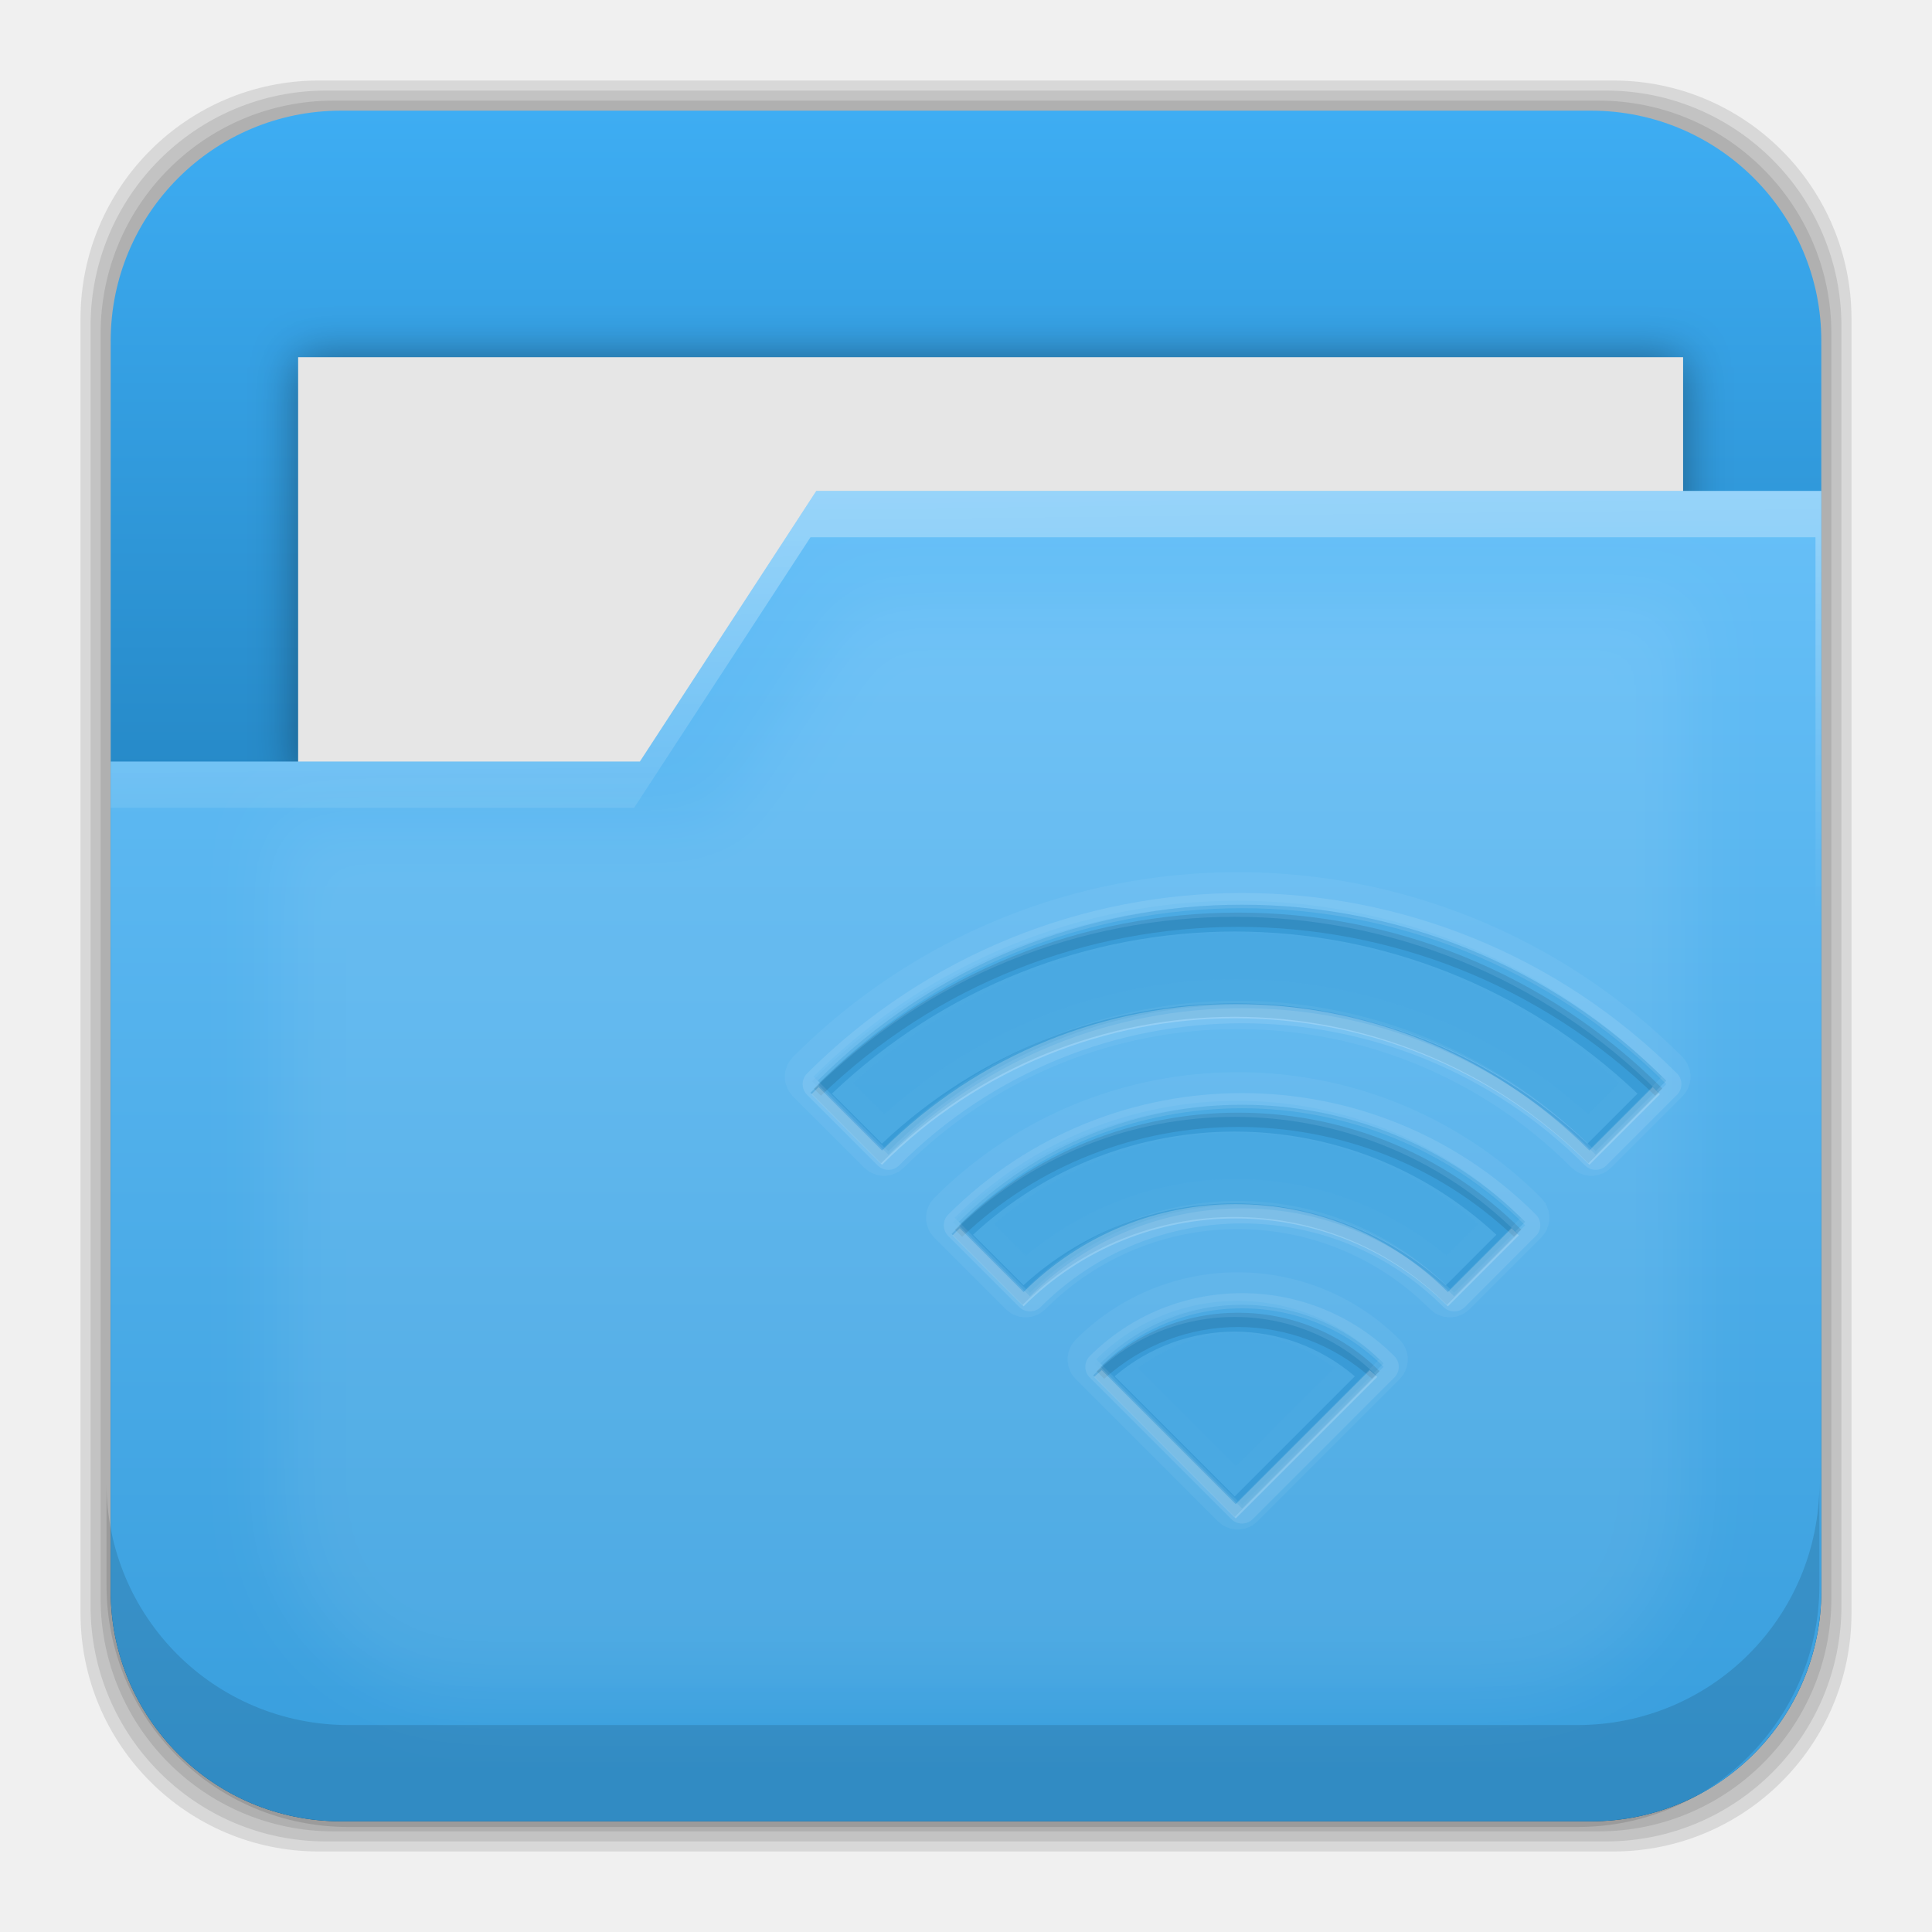
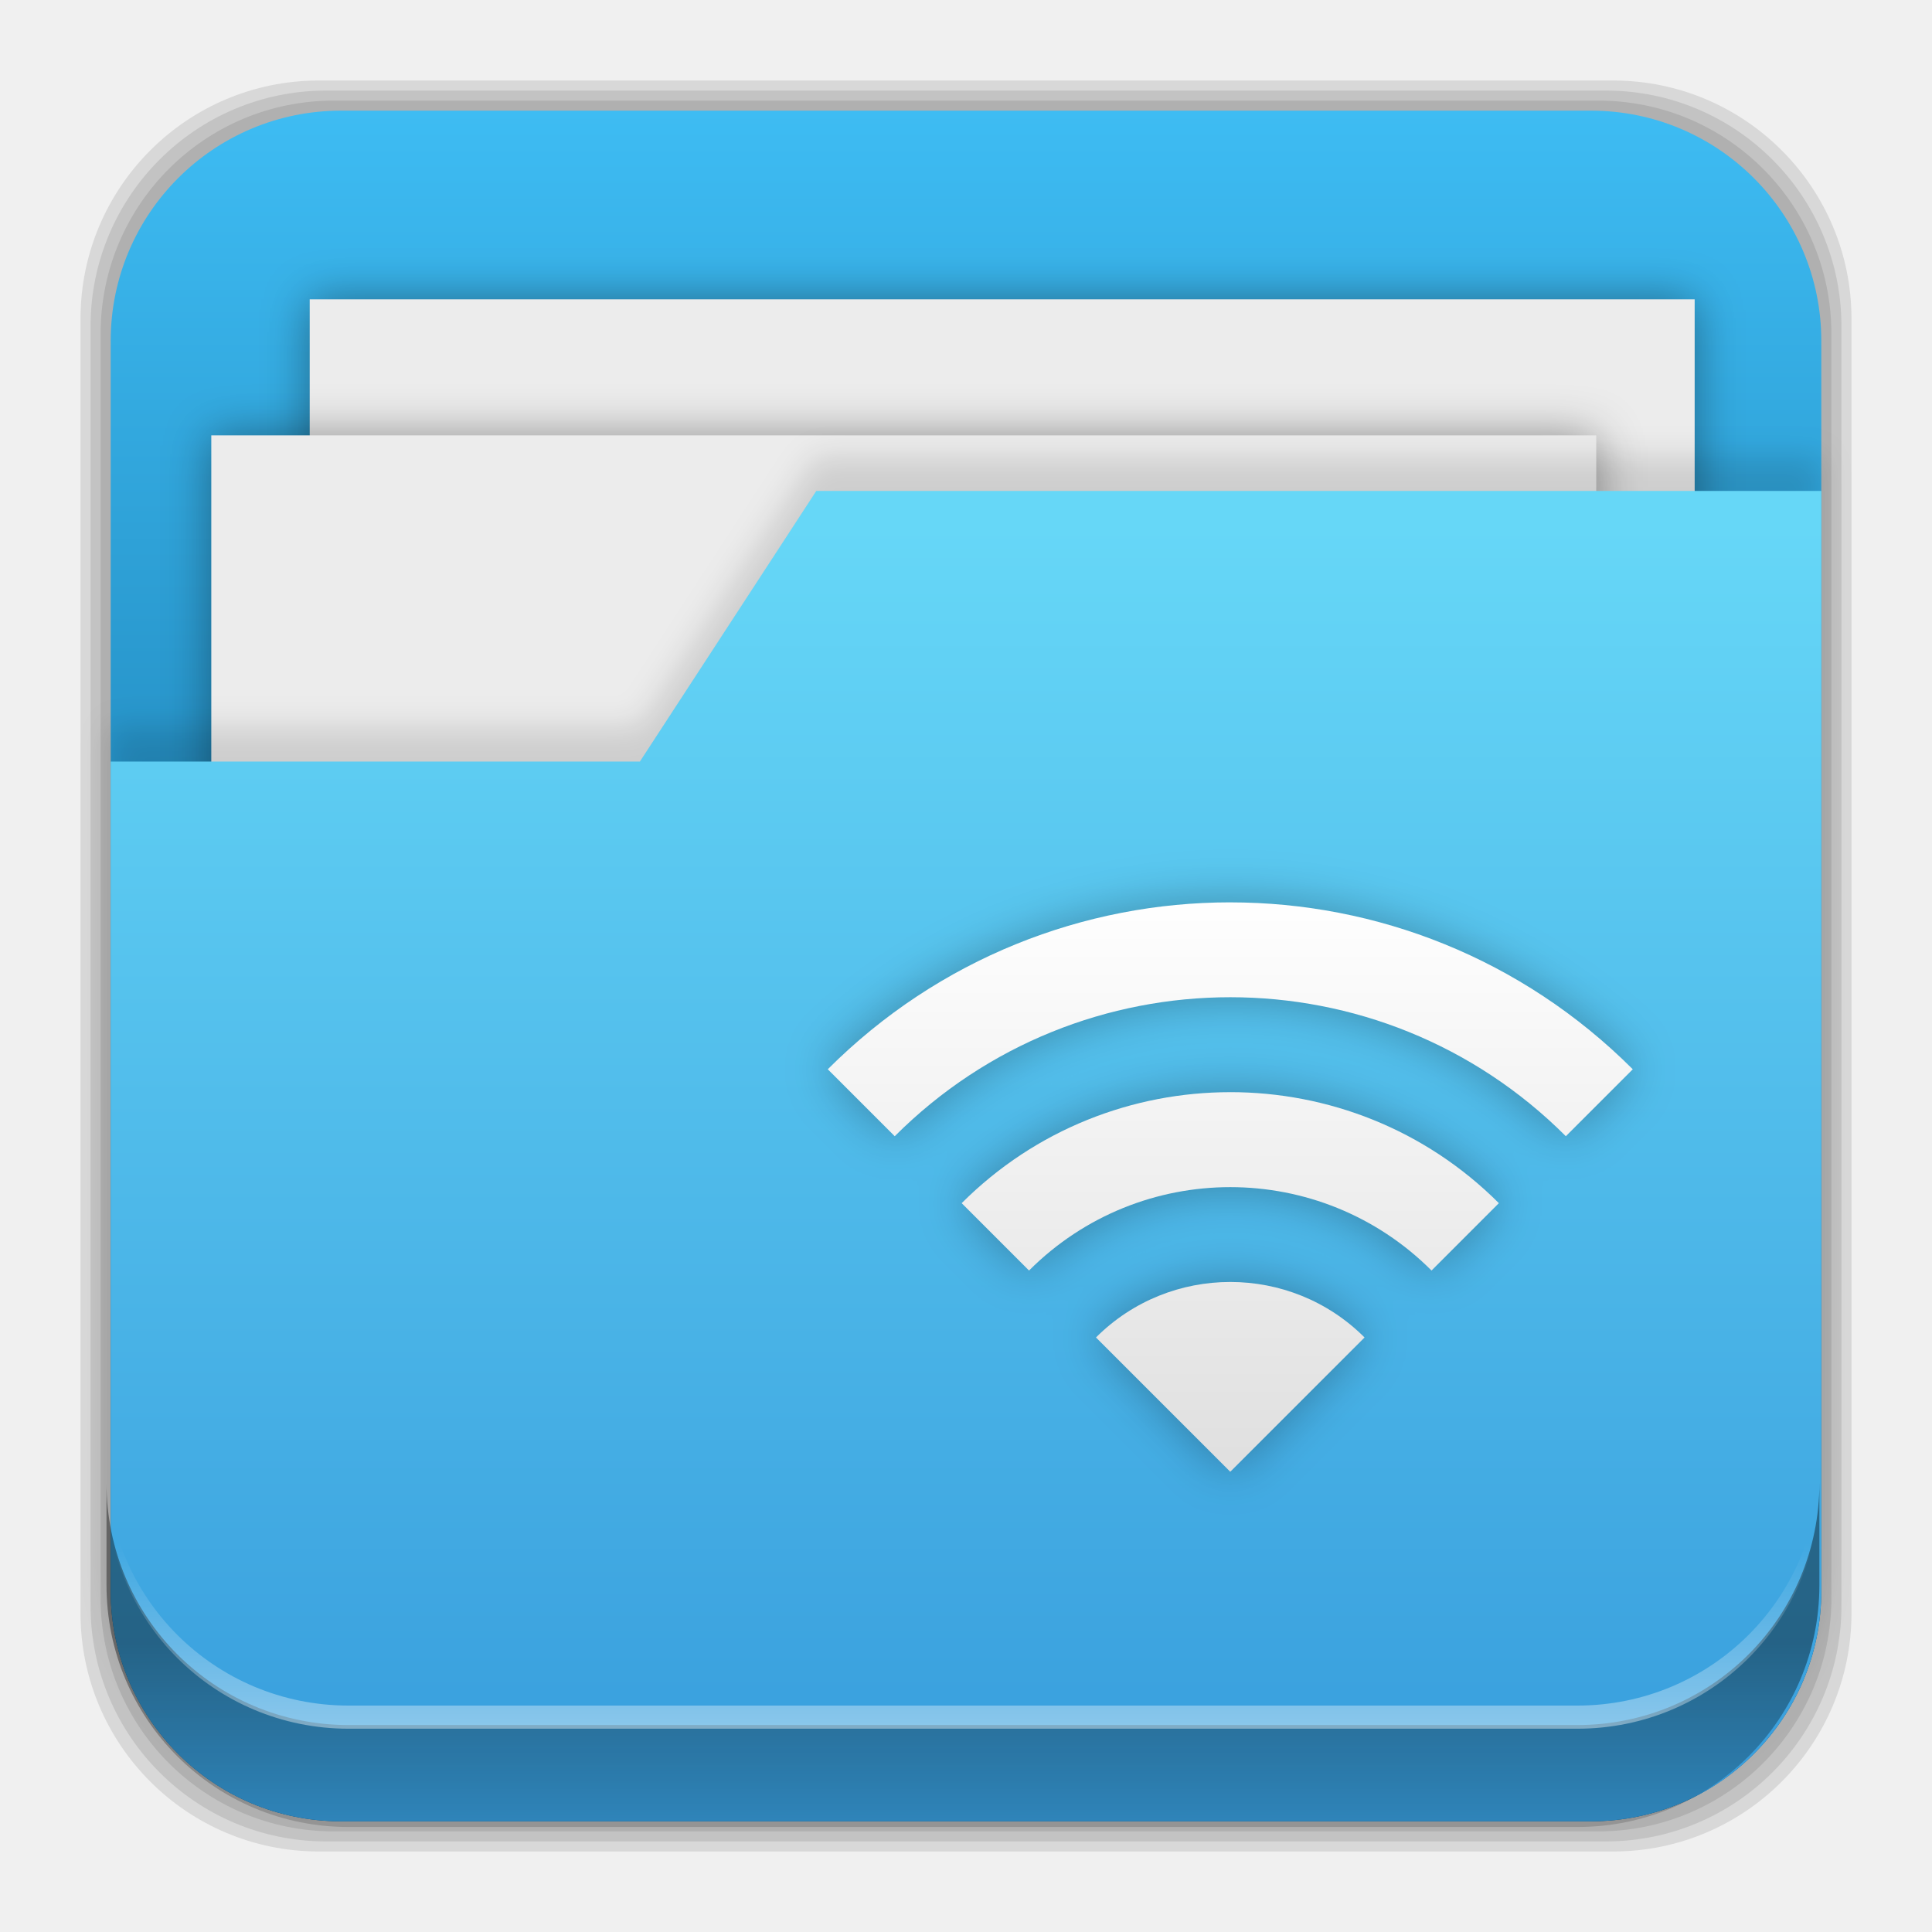
<svg xmlns="http://www.w3.org/2000/svg" xmlns:xlink="http://www.w3.org/1999/xlink" height="96" width="96" id="svg2" version="1.1">
  <defs id="defs4">
+     <linearGradient id="linearGradient14510">
+       <stop style="stop-color:#ffffff;stop-opacity:1;" offset="0" id="stop14512" />
+       <stop style="stop-color:#e0e0e0;stop-opacity:1" offset="1" id="stop14514" />
+     </linearGradient>
    <linearGradient x2="0" y1="20.221" y2="138.66" gradientUnits="userSpaceOnUse" id="linearGradient3613-3">
      <stop stop-color="#fff" id="stop7" />
      <stop stop-color="#fff" stop-opacity="0" offset="1" id="stop9" />
    </linearGradient>
    <clipPath id="clipPath3613-29">
      <use xlink:href="#SVGCleanerId_1" id="use12" />
    </clipPath>
    <filter x="-0.192" y="-0.192" height="1.384" color-interpolation-filters="sRGB" id="filter3794-0" width="1.384">
      <feGaussianBlur stdDeviation="5.28" id="feGaussianBlur15" />
    </filter>
    <clipPath id="clipPath3613-25">
      <use xlink:href="#SVGCleanerId_1" id="use18" />
    </clipPath>
    <clipPath id="clipPath3860">
      <rect x="6" rx="6" y="18" height="72" width="84" id="rect21" />
    </clipPath>
    <filter x="-0.166" y="-0.197" height="1.394" color-interpolation-filters="sRGB" id="filter3870" width="1.331">
      <feGaussianBlur stdDeviation="5.17" id="feGaussianBlur24" />
    </filter>
    <linearGradient x2="0" xlink:href="#linearGradient3613-3" y1="22.933" y2="81.48" gradientUnits="userSpaceOnUse" id="linearGradient5696" />
    <linearGradient x1="93.01" x2="6.187" gradientUnits="userSpaceOnUse" id="linearGradient4640" gradientTransform="translate(-24.40678,-2.033899)">
      <stop stop-color="#be8e4a" stop-opacity="0.077" id="stop28" />
      <stop stop-color="#a67c25" offset="1" id="stop30" />
    </linearGradient>
    <linearGradient x2="0" y1="73.77" y2="32.398" gradientUnits="userSpaceOnUse" id="linearGradient3248">
      <stop stop-color="#aa7932" stop-opacity="0.784" id="stop33" />
      <stop stop-color="#aa7932" stop-opacity="0.392" offset="1" id="stop35" />
    </linearGradient>
    <linearGradient x2="0" xlink:href="#linearGradient3248" y1="73.77" y2="32.398" gradientUnits="userSpaceOnUse" id="linearGradient3930-2" gradientTransform="translate(73.63695,-3.634407)" />
    <rect x="15" stroke-width="0.5" rx="12" y="15" fill="url(#linearGradient3613-3)" stroke="#fff" height="66" filter="url(#filter3794-0)" id="SVGCleanerId_0" width="66" stroke-linecap="round" />
    <rect x="6" rx="6" y="6" height="84" id="SVGCleanerId_1" width="84" />
    <linearGradient xlink:href="#linearGradient4342" id="linearGradient4348" x1="5.499" y1="48" x2="90.499" y2="48" gradientUnits="userSpaceOnUse" />
    <linearGradient id="linearGradient4342">
-       <stop style="stop-color:#3eadf3;stop-opacity:1;" offset="0" id="stop4344" />
+       <stop style="stop-color:#3ebcf3;stop-opacity:1" offset="0" id="stop4344" />
      <stop style="stop-color:#005285;stop-opacity:1" offset="1" id="stop4346" />
    </linearGradient>
    <filter style="color-interpolation-filters:sRGB" id="filter4356" x="-0.04" width="1.08" y="-0.131" height="1.262">
      <feGaussianBlur stdDeviation="1.145" id="feGaussianBlur4358" />
    </filter>
+     <filter style="color-interpolation-filters:sRGB" id="filter14336" x="-0.021" width="1.043" y="-0.027" height="1.055">
+       <feGaussianBlur stdDeviation="0.756" id="feGaussianBlur14338" />
+     </filter>
    <linearGradient xlink:href="#linearGradient4366" id="linearGradient4372" x1="52.385" y1="88.512" x2="52.385" y2="26.095" gradientUnits="userSpaceOnUse" />
    <linearGradient id="linearGradient4366">
      <stop style="stop-color:#389edd;stop-opacity:1" offset="0" id="stop4368" />
-       <stop style="stop-color:#66bff7;stop-opacity:1" offset="1" id="stop4370" />
+       <stop style="stop-color:#66d7f7;stop-opacity:1" offset="1" id="stop4370" />
    </linearGradient>
-     <linearGradient xlink:href="#linearGradient4334" id="linearGradient4340" x1="44.36" y1="-20.335" x2="45.07" y2="45.913" gradientUnits="userSpaceOnUse" />
-     <linearGradient id="linearGradient4334">
-       <stop style="stop-color:white;stop-opacity:1;" offset="0" id="stop4336" />
-       <stop style="stop-color:white;stop-opacity:0;" offset="1" id="stop4338" />
+     <linearGradient xlink:href="#linearGradient14231" id="linearGradient14237" x1="50.708" y1="81.682" x2="50.708" y2="96.54" gradientUnits="userSpaceOnUse" />
+     <linearGradient id="linearGradient14231">
+       <stop style="stop-color:#000000;stop-opacity:1;" offset="0" id="stop14233" />
+       <stop style="stop-color:#000000;stop-opacity:0;" offset="1" id="stop14235" />
    </linearGradient>
-     <filter style="color-interpolation-filters:sRGB" id="filter4390" x="-0.062" width="1.124" y="-0.08" height="1.159">
-       <feGaussianBlur stdDeviation="1.804" id="feGaussianBlur4392" />
+     <linearGradient xlink:href="#linearGradient14239" id="linearGradient14245" x1="49.877" y1="87.938" x2="49.877" y2="76.72" gradientUnits="userSpaceOnUse" />
+     <linearGradient id="linearGradient14239">
+       <stop style="stop-color:#ffffff;stop-opacity:1;" offset="0" id="stop14241" />
+       <stop style="stop-color:#ffffff;stop-opacity:0;" offset="1" id="stop14243" />
+     </linearGradient>
+     <filter style="color-interpolation-filters:sRGB" id="filter14303" x="-0.072" width="1.143" y="-0.101" height="1.203">
+       <feGaussianBlur stdDeviation="1.195" id="feGaussianBlur14305" />
    </filter>
+     <linearGradient xlink:href="#linearGradient14510" id="linearGradient14516" x1="62.168" y1="44.4" x2="62.168" y2="72.331" gradientUnits="userSpaceOnUse" />
  </defs>
-   <rect id="rect4364" transform="matrix(0,1,1,0,0,0)" width="88" height="88" y="4" rx="11.846" x="4" style="opacity:0.1;fill:black;fill-opacity:1;stroke:none" />
-   <rect style="opacity:0.1;fill:black;fill-opacity:1;stroke:none" x="4.5" rx="11.711" y="4.5" height="87" width="87" transform="matrix(0,1,1,0,0,0)" id="rect4362" />
-   <rect id="rect4360" transform="matrix(0,1,1,0,0,0)" width="86" height="86" y="5" rx="11.577" x="5" style="opacity:0.1;fill:black;fill-opacity:1;stroke:none" />
-   <rect style="fill:url(#linearGradient4348);fill-opacity:1;stroke:none" x="5.499" rx="11.442" y="5.5" height="85" width="85" transform="matrix(0,1,1,0,0,0)" id="rect4300" />
-   <rect id="rect4350" width="68.818" visibility="visible" height="21.006" y="17.749" display="inline" x="14.814" style="color:black;display:inline;visibility:visible;opacity:0.397;fill:black;fill-opacity:1;fill-rule:nonzero;stroke:none;stroke-width:2.5;filter:url(#filter4356)" />
-   <rect style="color:black;display:inline;visibility:visible;fill:#e6e6e6;fill-opacity:1;fill-rule:nonzero;stroke:none;stroke-width:2.5" x="14.814" display="inline" y="17.749" height="21.006" visibility="visible" width="68.818" id="rect4302" />
+   <rect id="rect4364" transform="matrix(0,1,1,0,0,0)" width="88" height="88" y="4" rx="11.846" x="4" style="opacity:0.1;fill:#000000;fill-opacity:1;stroke:none" />
+   <rect style="opacity:0.1;fill:#000000;fill-opacity:1;stroke:none" x="4.5" rx="11.711" y="4.5" height="87" width="87" transform="matrix(0,1,1,0,0,0)" id="rect4362" />
+   <rect id="rect4360" transform="matrix(0,1,1,0,0,0)" width="86" height="86" y="5" rx="11.577" x="5" style="opacity:0.1;fill:#000000;fill-opacity:1;stroke:none" />
+   <rect style="fill:url(#linearGradient4348);fill-opacity:1;stroke:none" x="5.499" y="5.5" height="85" width="85" transform="matrix(0,1,1,0,0,0)" id="rect4300" rx="11.442" />
+   <rect id="rect4350" width="68.818" visibility="visible" height="21.006" y="14.873" display="inline" x="15.389" style="color:#000000;display:inline;visibility:visible;opacity:0.397;fill:#000000;fill-opacity:1;fill-rule:nonzero;stroke:none;stroke-width:2.5;filter:url(#filter4356)" />
+   <rect style="color:#000000;display:inline;visibility:visible;fill:#ececec;fill-opacity:1;fill-rule:nonzero;stroke:none;stroke-width:2.5" x="15.389" display="inline" y="14.873" height="21.006" visibility="visible" width="68.818" id="rect4302" />
+   <rect style="color:#000000;display:inline;visibility:visible;opacity:0.397;fill:#000000;fill-opacity:1;fill-rule:nonzero;stroke:none;stroke-width:2.5;filter:url(#filter4356)" x="10.499" display="inline" y="21.633" height="21.006" visibility="visible" width="68.818" id="rect14346" />
+   <rect id="rect14348" width="68.818" visibility="visible" height="21.006" y="21.633" display="inline" x="10.499" style="color:#000000;display:inline;visibility:visible;fill:#ececec;fill-opacity:1;fill-rule:nonzero;stroke:none;stroke-width:2.5" />
+   <path id="path14328" d="m 40.562,22.668 -8.766,13.447 -26.297,0 0,41.205 c 0,6.339 5.116,11.455 11.455,11.455 l 62.09,0 C 85.384,88.775 90.5,83.659 90.5,77.32 l 0,-54.652 -49.938,0 z" style="opacity:0.125;fill:#000000;fill-opacity:1;stroke:none;filter:url(#filter14336)" />
  <path style="fill:url(#linearGradient4372);fill-opacity:1;stroke:none" d="m 40.562,24.394 -8.766,13.447 -26.297,0 0,41.205 c 0,6.339 5.116,11.455 11.455,11.455 l 62.09,0 C 85.384,90.501 90.5,85.385 90.5,79.046 l 0,-54.652 -49.938,0 z" id="path4304" />
-   <path style="fill:url(#linearGradient4340);fill-opacity:1;stroke:none" d="m 40.562,24.394 -8.766,13.447 -26.297,0 0,2.301 26.008,0 8.766,-13.447 49.938,0 0,54.652 c 0,0.097 -0.011,0.191 -0.014,0.287 0.192,-0.832 0.303,-1.696 0.303,-2.588 l 0,-54.652 -49.938,0 z" id="path4319" />
-   <path style="fill-opacity:0.118" id="path64" d="m 5.292,73.685 0,5.066 c 0,6.668 5.365,12.032 12.032,12.032 l 61.049,0 c 6.668,0 12.032,-5.364 12.032,-12.032 l 0,-5.066 c 0,6.668 -5.364,12.032 -12.032,12.032 l -61.049,0 c -6.668,0 -12.032,-5.364 -12.032,-12.032 z" />
-   <path id="path4374" d="m 42.716,29.732 -7.219,11.074 -21.656,0 0,33.934 c 0,5.22 4.213,9.434 9.434,9.434 l 51.133,0 c 5.22,0 9.434,-4.213 9.434,-9.434 l 0,-45.008 -41.125,0 z" style="opacity:0.089;fill:white;fill-opacity:1;stroke:none;filter:url(#filter4390)" />
-   <g id="g4329" transform="matrix(0.7100603,0,0,0.7100603,19.09233,19.75765)">
-     <path style="opacity:0.9;fill:#47a7e1;fill-opacity:1" id="path76" d="m 60.029,35.485 c -10.749,0 -21.486,4.111 -29.688,12.312 l 4.938,4.938 c 13.668,-13.668 35.832,-13.668 49.5,0 l 4.938,-4.938 c -8.202,-8.201 -18.939,-12.312 -29.688,-12.312 z m 0,14 c -7.166,0 -14.345,2.72 -19.812,8.188 l 4.969,4.969 c 8.201,-8.201 21.486,-8.201 29.688,0 l 4.967,-4.969 c -5.467,-5.468 -12.646,-8.188 -19.812,-8.188 z m 0,14 c -3.583,0 -7.173,1.36 -9.906,4.094 l 9.906,9.906 9.906,-9.906 c -2.733,-2.734 -6.323,-4.094 -9.906,-4.094 z" />
-     <path style="opacity:0.25;fill:#50abe4;fill-opacity:1" id="path78" d="m 59.623,35.519 c -10.749,0 -21.486,4.111 -29.688,12.312 l 4.938,4.938 c 13.668,-13.668 35.832,-13.668 49.5,0 l 4.938,-4.938 c -8.202,-8.201 -18.939,-12.312 -29.688,-12.312 z m 0,1.938 c 9.634,0 19.191,3.585 26.812,10.5 l -2.187,2.187 c -14.004,-12.59 -35.246,-12.59 -49.25,0 l -2.187,-2.187 c 7.621,-6.915 17.178,-10.5 26.812,-10.5 z m 0,12.062 c -7.166,0 -14.345,2.72 -19.812,8.188 l 4.969,4.969 c 8.201,-8.201 21.486,-8.201 29.688,0 l 4.967,-4.969 c -5.467,-5.468 -12.646,-8.188 -19.812,-8.188 z m 0,1.938 c 6.056,0 12.063,2.183 16.938,6.375 l -2.219,2.219 c -8.505,-7.163 -20.932,-7.163 -29.438,0 l -2.219,-2.22 c 4.875,-4.191 10.882,-6.374 16.938,-6.374 z m 0,12.062 c -3.583,0 -7.173,1.36 -9.906,4.094 l 9.906,9.906 9.906,-9.906 c -2.733,-2.734 -6.323,-4.094 -9.906,-4.094 z m 0,1.938 c 2.451,0 4.792,0.957 6.875,2.438 l -6.875,6.874 -6.875,-6.875 c 2.083,-1.48 4.424,-2.437 6.875,-2.437 z" />
-     <path style="opacity:0.5;fill:#288dcc;fill-opacity:1" id="path80" d="m 59.515,36.332 c -10.749,0 -21.486,4.111 -29.688,12.312 l 4.938,4.938 c 13.668,-13.668 35.832,-13.668 49.5,0 l 4.938,-4.938 c -8.202,-8.201 -18.939,-12.312 -29.688,-12.312 z m 0,1.031 c 10.165,0 20.284,3.822 28.188,11.344 l -3.5,3.5 c -13.861,-13.097 -35.514,-13.097 -49.375,0 l -3.5,-3.5 c 7.903,-7.521 18.022,-11.344 28.187,-11.344 z m 0,12.969 c -7.166,0 -14.345,2.72 -19.812,8.188 l 4.969,4.969 c 8.201,-8.201 21.486,-8.201 29.688,0 l 4.967,-4.969 c -5.467,-5.468 -12.646,-8.188 -19.812,-8.188 z m 0,1.031 c 6.584,0 13.146,2.431 18.312,7.219 l -3.531,3.531 c -8.382,-7.635 -21.181,-7.635 -29.562,0 l -3.531,-3.531 c 5.166,-4.788 11.728,-7.219 18.312,-7.219 z m 0,12.969 c -3.583,0 -7.173,1.36 -9.906,4.094 l 9.906,9.906 9.906,-9.906 c -2.733,-2.734 -6.323,-4.094 -9.906,-4.094 z m 0,1.031 c 2.999,0 5.986,1.06 8.406,3.125 l -8.406,8.406 -8.406,-8.406 c 2.421,-2.065 5.407,-3.125 8.406,-3.125 z" />
-     <path style="opacity:0.1;fill:black;fill-opacity:1" id="path82" d="m 59.754,36.038 c -10.749,0 -21.486,4.111 -29.688,12.312 l 0.5,0.5 c 8.135,-7.87 18.659,-11.812 29.188,-11.812 10.529,0 21.053,3.942 29.188,11.812 l 0.5,-0.5 c -8.202,-8.201 -18.939,-12.312 -29.688,-12.312 z m 0,14 c -7.166,0 -14.345,2.72 -19.812,8.188 l 0.5,0.5 c 5.399,-5.136 12.367,-7.688 19.312,-7.688 6.945,0 13.913,2.552 19.312,7.688 l 0.5,-0.5 c -5.467,-5.468 -12.646,-8.188 -19.812,-8.188 z m 0,14 c -3.583,0 -7.173,1.36 -9.906,4.094 l 0.531,0.531 c 2.661,-2.407 6.013,-3.625 9.375,-3.625 3.362,0 6.714,1.218 9.375,3.625 l 0.531,-0.531 c -2.733,-2.734 -6.323,-4.094 -9.906,-4.094 z" />
-     <path style="opacity:0.1;fill:white" id="path86" d="m 60.029,34.668 c -11.019,0 -22.034,4.222 -30.438,12.625 a 1.061,1.061 0 0 0 0,1.5 l 4.938,4.937 a 1.061,1.061 0 0 0 1.5,0 c 13.263,-13.263 34.737,-13.263 48,0 a 1.061,1.061 0 0 0 1.5,0 l 4.938,-4.938 a 1.061,1.061 0 0 0 0,-1.5 c -8.404,-8.403 -19.419,-12.624 -30.438,-12.624 z m 0,1.062 c 10.749,0 21.486,4.112 29.688,12.312 l -4.938,4.938 c -13.668,-13.668 -35.832,-13.668 -49.5,0 l -4.938,-4.938 c 8.202,-8.201 18.939,-12.312 29.688,-12.312 z m 0,12.938 c -7.434,0 -14.891,2.829 -20.562,8.5 a 1.061,1.061 0 0 0 0,1.5 l 4.969,4.969 a 1.061,1.061 0 0 0 1.5,0 c 7.796,-7.796 20.392,-7.796 28.188,0 a 1.061,1.061 0 0 0 1.5,0 l 4.967,-4.969 a 1.061,1.061 0 0 0 0,-1.5 c -5.671,-5.672 -13.128,-8.5 -20.562,-8.5 z m 0,1.062 c 7.166,0 14.345,2.72 19.812,8.188 l -4.969,4.969 c -8.201,-8.201 -21.486,-8.201 -29.688,0 l -4.967,-4.969 c 5.467,-5.468 12.646,-8.188 19.812,-8.188 z m 0,12.938 c -3.852,0 -7.719,1.469 -10.656,4.406 a 1.061,1.061 0 0 0 0,1.5 l 9.906,9.906 a 1.061,1.061 0 0 0 1.5,0 l 9.906,-9.906 a 1.061,1.061 0 0 0 0,-1.5 c -2.937,-2.938 -6.805,-4.406 -10.656,-4.406 z m 0,1.062 c 3.583,0 7.173,1.36 9.906,4.094 l -9.906,9.906 -9.906,-9.906 c 2.733,-2.734 6.323,-4.094 9.906,-4.094 z" />
-     <path style="opacity:0.05;fill:white" id="path84" d="m 59.724,33.208 c -11.258,0 -22.513,4.325 -31.094,12.906 -0.002,0.002 -0.061,0.061 -0.062,0.062 -0.001,0.002 -0.061,0.092 -0.062,0.094 -0.001,0.002 -0.061,0.061 -0.062,0.062 -0.001,0.002 -0.061,0.092 -0.062,0.094 -0.001,0.002 -0.061,0.061 -0.062,0.062 -0.001,0.002 -0.03,0.092 -0.031,0.094 -9.77e-4,0.002 -0.062,0.092 -0.062,0.094 -8.86e-4,0.002 -0.03,0.092 -0.031,0.094 -7.93e-4,0.002 -0.031,0.092 -0.031,0.094 -6.98e-4,0.002 -0.031,0.061 -0.031,0.062 -6.01e-4,0.002 -0.031,0.092 -0.031,0.094 -5.03e-4,0.002 -0.031,0.123 -0.031,0.125 -4.04e-4,0.002 3.04e-4,0.092 0,0.094 -3.04e-4,0.002 -0.031,0.092 -0.031,0.094 -2.03e-4,0.002 1.02e-4,0.092 0,0.094 -1.02e-4,0.002 0,0.092 0,0.094 0,0.002 -1.02e-4,0.092 0,0.094 1.02e-4,0.002 -2.03e-4,0.092 0,0.094 2.03e-4,0.002 0.031,0.092 0.031,0.094 3.04e-4,0.002 -4.04e-4,0.092 0,0.094 4.04e-4,0.002 0.031,0.123 0.031,0.125 5.03e-4,0.002 0.031,0.092 0.031,0.094 6.01e-4,0.002 0.031,0.061 0.031,0.062 6.98e-4,0.002 0.03,0.092 0.031,0.094 7.93e-4,0.002 0.03,0.092 0.031,0.094 8.86e-4,0.002 0.062,0.092 0.062,0.094 9.77e-4,0.002 0.03,0.092 0.031,0.094 0.001,0.002 0.061,0.061 0.062,0.062 0.001,0.002 0.061,0.092 0.062,0.094 0.001,0.002 0.061,0.061 0.062,0.062 0.001,0.002 0.061,0.092 0.062,0.094 0.001,0.002 0.061,0.061 0.062,0.062 l 4.938,4.938 c 0.002,0.002 0.061,0.061 0.062,0.062 0.002,0.001 0.092,0.061 0.094,0.062 0.002,0.001 0.061,0.061 0.062,0.062 0.002,0.001 0.092,0.061 0.094,0.062 0.002,0.001 0.061,0.061 0.062,0.062 0.002,0.001 0.092,0.03 0.094,0.031 0.002,9.77e-4 0.092,0.062 0.094,0.062 0.002,8.85e-4 0.092,0.03 0.094,0.031 0.002,7.93e-4 0.092,0.031 0.094,0.031 0.002,6.98e-4 0.061,0.031 0.062,0.031 0.002,6.01e-4 0.092,0.031 0.094,0.031 0.002,5.02e-4 0.123,0.031 0.125,0.031 0.002,4.04e-4 0.092,-3.04e-4 0.094,0 0.002,3.04e-4 0.092,0.031 0.094,0.031 0.002,2.03e-4 0.092,-1.02e-4 0.094,0 0.002,1.02e-4 0.092,0 0.094,0 0.002,0 0.092,1.02e-4 0.094,0 0.002,-1.02e-4 0.092,2.03e-4 0.094,0 0.002,-2.03e-4 0.092,-0.031 0.094,-0.031 0.002,-3.04e-4 0.092,4.04e-4 0.094,0 0.002,-4.04e-4 0.123,-0.031 0.125,-0.031 0.002,-5.03e-4 0.092,-0.031 0.094,-0.031 0.002,-6.01e-4 0.061,-0.031 0.062,-0.031 0.002,-6.98e-4 0.092,-0.03 0.094,-0.031 0.002,-7.93e-4 0.092,-0.03 0.094,-0.031 0.002,-8.86e-4 0.092,-0.062 0.094,-0.062 0.002,-9.78e-4 0.092,-0.03 0.094,-0.031 0.002,-0.001 0.061,-0.061 0.062,-0.062 0.002,-0.001 0.092,-0.061 0.094,-0.062 0.002,-0.001 0.061,-0.061 0.062,-0.062 0.002,-0.001 0.092,-0.061 0.094,-0.062 0.002,-0.001 0.061,-0.061 0.062,-0.062 12.906,-12.906 33.781,-12.906 46.688,0 0.001,0.002 0.061,0.061 0.062,0.062 0.001,0.001 0.092,0.061 0.094,0.062 0.002,0.001 0.061,0.061 0.062,0.062 0.002,0.001 0.092,0.061 0.094,0.062 0.002,0.001 0.061,0.061 0.062,0.062 0.002,0.001 0.092,0.03 0.094,0.031 0.002,9.77e-4 0.092,0.062 0.094,0.062 0.002,8.85e-4 0.092,0.03 0.094,0.031 0.002,7.93e-4 0.092,0.031 0.094,0.031 0.002,6.98e-4 0.06,0.031 0.062,0.031 0.002,6.01e-4 0.092,0.031 0.094,0.031 0.002,5.02e-4 0.123,0.031 0.125,0.031 0.002,4.04e-4 0.092,-3.04e-4 0.094,0 0.002,3.04e-4 0.092,0.031 0.094,0.031 0.002,2.03e-4 0.092,-1.02e-4 0.094,0 0.002,1.02e-4 0.092,0 0.094,0 0.002,0 0.092,1.02e-4 0.094,0 0.002,-1.02e-4 0.092,2.03e-4 0.094,0 0.002,-2.03e-4 0.092,-0.031 0.094,-0.031 0.002,-3.04e-4 0.092,4.04e-4 0.094,0 0.002,-4.04e-4 0.123,-0.031 0.125,-0.031 0.002,-5.03e-4 0.092,-0.031 0.094,-0.031 0.002,-6.01e-4 0.061,-0.031 0.062,-0.031 0.002,-6.98e-4 0.092,-0.03 0.094,-0.031 0.002,-7.93e-4 0.092,-0.03 0.094,-0.031 0.002,-8.86e-4 0.092,-0.062 0.094,-0.062 0.002,-9.78e-4 0.092,-0.03 0.094,-0.031 0.002,-0.001 0.061,-0.061 0.062,-0.062 0.002,-0.001 0.092,-0.061 0.094,-0.062 0.002,-0.001 0.061,-0.061 0.062,-0.062 0.002,-0.001 0.092,-0.061 0.094,-0.062 0.001,-0.001 0.061,-0.061 0.062,-0.062 l 4.938,-4.938 c 0.001,-0.002 0.061,-0.061 0.062,-0.062 0.001,-0.002 0.061,-0.092 0.062,-0.094 0.001,-0.002 0.061,-0.061 0.062,-0.062 0.001,-0.002 0.061,-0.092 0.062,-0.094 0.001,-0.002 0.061,-0.061 0.062,-0.062 0.001,-0.002 0.03,-0.092 0.031,-0.094 9.8e-4,-0.002 0.062,-0.092 0.062,-0.094 8.8e-4,-0.002 0.03,-0.092 0.031,-0.094 7.9e-4,-0.002 0.031,-0.092 0.031,-0.094 7e-4,-0.002 0.031,-0.061 0.031,-0.062 6e-4,-0.002 0.031,-0.092 0.031,-0.094 5e-4,-0.002 0.031,-0.123 0.031,-0.125 4e-4,-0.002 -3.1e-4,-0.092 0,-0.094 3e-4,-0.002 0.031,-0.092 0.031,-0.094 2e-4,-0.002 -1e-4,-0.092 0,-0.094 1e-4,-0.002 0,-0.092 0,-0.094 0,-0.002 1e-4,-0.092 0,-0.094 -1e-4,-0.002 2e-4,-0.092 0,-0.094 -2e-4,-0.002 -0.031,-0.092 -0.031,-0.094 -3.1e-4,-0.002 4e-4,-0.092 0,-0.094 -4.1e-4,-0.002 -0.031,-0.123 -0.031,-0.125 -5e-4,-0.002 -0.031,-0.092 -0.031,-0.094 -6e-4,-0.002 -0.031,-0.061 -0.031,-0.062 -7e-4,-0.002 -0.03,-0.092 -0.031,-0.094 -7.9e-4,-0.002 -0.03,-0.092 -0.031,-0.094 -8.9e-4,-0.002 -0.061,-0.092 -0.062,-0.094 -9.8e-4,-0.002 -0.03,-0.092 -0.031,-0.094 -0.001,-0.002 -0.061,-0.061 -0.062,-0.062 -0.001,-0.002 -0.061,-0.092 -0.062,-0.094 -0.001,-0.002 -0.061,-0.061 -0.062,-0.062 -0.001,-0.002 -0.061,-0.092 -0.062,-0.094 -0.001,-0.002 -0.061,-0.061 -0.062,-0.062 -8.585,-8.582 -19.84,-12.907 -31.098,-12.907 z m 0,2 c 10.749,0 21.486,4.112 29.688,12.312 l -4.938,4.938 c -13.668,-13.668 -35.832,-13.668 -49.5,0 l -4.938,-4.938 c 8.202,-8.201 18.939,-12.312 29.688,-12.312 z m 0,12 c -7.671,0 -15.368,2.93 -21.219,8.781 -0.002,0.002 -0.061,0.061 -0.062,0.062 -10e-4,0.002 -0.061,0.092 -0.062,0.094 -10e-4,0.002 -0.061,0.061 -0.062,0.062 -10e-4,0.002 -0.061,0.092 -0.062,0.094 -10e-4,0.002 -0.061,0.061 -0.062,0.062 -10e-4,0.002 -0.03,0.092 -0.031,0.094 -9.8e-4,0.002 -0.062,0.092 -0.062,0.094 -8.9e-4,0.002 -0.03,0.092 -0.031,0.094 -7.9e-4,0.002 -0.031,0.092 -0.031,0.094 -7e-4,0.002 -0.031,0.061 -0.031,0.062 -6e-4,0.002 -0.031,0.092 -0.031,0.094 -5e-4,0.002 -0.031,0.123 -0.031,0.125 -4e-4,0.002 3e-4,0.092 0,0.094 -3e-4,0.002 -0.031,0.092 -0.031,0.094 -2e-4,0.002 10e-5,0.092 0,0.094 -1e-4,0.002 0,0.092 0,0.094 0,0.002 -1e-4,0.092 0,0.094 10e-5,0.002 -2e-4,0.092 0,0.094 2e-4,0.002 0.031,0.092 0.031,0.094 3e-4,0.002 -4e-4,0.092 0,0.094 4e-4,0.002 0.031,0.123 0.031,0.125 5e-4,0.002 0.031,0.092 0.031,0.094 6e-4,0.002 0.03,0.061 0.031,0.062 7e-4,0.002 0.03,0.092 0.031,0.094 7.9e-4,0.002 0.03,0.092 0.031,0.094 8.9e-4,0.002 0.061,0.092 0.062,0.094 9.8e-4,0.002 0.03,0.092 0.031,0.094 0.001,0.002 0.061,0.061 0.062,0.062 0.001,0.002 0.061,0.092 0.062,0.094 0.001,0.002 0.061,0.061 0.062,0.062 0.001,0.002 0.061,0.092 0.062,0.094 0.001,0.002 0.061,0.061 0.062,0.062 l 4.97,4.966 c 0.001,0.002 0.061,0.061 0.062,0.062 0.001,0.001 0.092,0.061 0.094,0.062 0.002,0.001 0.061,0.061 0.062,0.062 0.002,0.001 0.092,0.061 0.094,0.062 0.002,0.001 0.061,0.061 0.062,0.062 0.002,0.001 0.092,0.03 0.094,0.031 0.002,9.77e-4 0.092,0.062 0.094,0.062 0.002,8.86e-4 0.092,0.03 0.094,0.031 0.002,7.93e-4 0.092,0.031 0.094,0.031 0.002,6.98e-4 0.06,0.031 0.062,0.031 0.002,6.01e-4 0.092,0.031 0.094,0.031 0.002,5.03e-4 0.123,0.031 0.125,0.031 0.002,4.04e-4 0.092,-3.04e-4 0.094,0 0.002,3.04e-4 0.092,0.031 0.094,0.031 0.002,2.03e-4 0.092,-1.02e-4 0.094,0 0.002,1.02e-4 0.092,0 0.094,0 0.002,0 0.092,1.02e-4 0.094,0 0.002,-1.02e-4 0.092,2.03e-4 0.094,0 0.002,-2.03e-4 0.092,-0.031 0.094,-0.031 0.002,-3.04e-4 0.092,4.04e-4 0.094,0 0.002,-4.04e-4 0.123,-0.031 0.125,-0.031 0.002,-5.03e-4 0.092,-0.031 0.094,-0.031 0.002,-6.01e-4 0.06,-0.031 0.062,-0.031 0.002,-6.98e-4 0.092,-0.03 0.094,-0.031 0.002,-7.93e-4 0.092,-0.03 0.094,-0.031 0.002,-8.86e-4 0.092,-0.062 0.094,-0.062 0.002,-9.77e-4 0.092,-0.03 0.094,-0.031 0.002,-0.001 0.061,-0.061 0.062,-0.062 0.002,-0.001 0.092,-0.061 0.094,-0.062 0.002,-0.001 0.061,-0.061 0.062,-0.062 0.002,-0.001 0.092,-0.061 0.094,-0.062 10e-4,-0.001 0.061,-0.061 0.062,-0.062 7.44,-7.44 19.435,-7.44 26.875,0 0.001,0.002 0.061,0.061 0.062,0.062 0.001,0.001 0.092,0.061 0.094,0.062 0.002,0.001 0.061,0.061 0.062,0.062 0.002,0.001 0.092,0.061 0.094,0.062 0.002,0.001 0.061,0.061 0.062,0.062 0.002,0.001 0.092,0.03 0.094,0.031 0.002,9.77e-4 0.092,0.062 0.094,0.062 0.002,8.86e-4 0.092,0.03 0.094,0.031 0.002,7.93e-4 0.092,0.031 0.094,0.031 0.002,6.98e-4 0.06,0.031 0.062,0.031 0.002,6.01e-4 0.092,0.031 0.094,0.031 0.002,5.03e-4 0.123,0.031 0.125,0.031 0.002,4.04e-4 0.092,-3.04e-4 0.094,0 0.002,3.04e-4 0.092,0.031 0.094,0.031 0.002,2.03e-4 0.092,-1.02e-4 0.094,0 0.002,1.02e-4 0.092,0 0.094,0 0.002,0 0.092,1.02e-4 0.094,0 0.002,-1.02e-4 0.092,2.03e-4 0.094,0 0.002,-2.03e-4 0.092,-0.031 0.094,-0.031 0.002,-3.04e-4 0.092,4.04e-4 0.094,0 0.002,-4.04e-4 0.123,-0.031 0.125,-0.031 0.002,-5.03e-4 0.092,-0.031 0.094,-0.031 0.002,-6.01e-4 0.061,-0.031 0.062,-0.031 0.002,-6.98e-4 0.092,-0.03 0.094,-0.031 0.002,-7.93e-4 0.092,-0.03 0.094,-0.031 0.002,-8.86e-4 0.092,-0.062 0.094,-0.062 0.002,-9.77e-4 0.092,-0.03 0.094,-0.031 0.002,-0.001 0.061,-0.061 0.062,-0.062 0.002,-0.001 0.092,-0.061 0.094,-0.062 0.002,-0.001 0.061,-0.061 0.062,-0.062 0.002,-0.001 0.092,-0.061 0.094,-0.062 0.001,-0.001 0.061,-0.061 0.062,-0.062 l 4.969,-4.969 c 0.002,-0.002 0.061,-0.061 0.062,-0.062 10e-4,-0.002 0.061,-0.092 0.062,-0.094 10e-4,-0.002 0.061,-0.061 0.062,-0.062 10e-4,-0.002 0.061,-0.092 0.062,-0.094 10e-4,-0.002 0.061,-0.061 0.062,-0.062 10e-4,-0.002 0.03,-0.092 0.031,-0.094 9.8e-4,-0.002 0.062,-0.092 0.062,-0.094 8.9e-4,-0.002 0.03,-0.092 0.031,-0.094 7.9e-4,-0.002 0.031,-0.092 0.031,-0.094 7e-4,-0.002 0.031,-0.061 0.031,-0.062 6e-4,-0.002 0.031,-0.092 0.031,-0.094 5e-4,-0.002 0.031,-0.123 0.031,-0.125 4e-4,-0.002 -3.1e-4,-0.092 0,-0.094 3e-4,-0.002 0.031,-0.092 0.031,-0.094 2e-4,-0.002 -1e-4,-0.092 0,-0.094 1e-4,-0.002 0,-0.092 0,-0.094 0,-0.002 1e-4,-0.092 0,-0.094 -1e-4,-0.002 2e-4,-0.092 0,-0.094 -2e-4,-0.002 -0.031,-0.092 -0.031,-0.094 -3.1e-4,-0.002 4e-4,-0.092 0,-0.094 -4e-4,-0.002 -0.031,-0.123 -0.031,-0.125 -5e-4,-0.002 -0.031,-0.092 -0.031,-0.094 -6e-4,-0.002 -0.031,-0.061 -0.031,-0.062 -7e-4,-0.002 -0.03,-0.092 -0.031,-0.094 -7.9e-4,-0.002 -0.03,-0.092 -0.031,-0.094 -8.9e-4,-0.002 -0.061,-0.092 -0.062,-0.094 -9.8e-4,-0.002 -0.03,-0.092 -0.031,-0.094 -0.001,-0.002 -0.061,-0.061 -0.062,-0.062 -0.001,-0.002 -0.061,-0.092 -0.062,-0.094 -0.001,-0.002 -0.061,-0.061 -0.062,-0.062 -0.001,-0.002 -0.061,-0.092 -0.062,-0.094 -0.001,-0.002 -0.061,-0.061 -0.062,-0.062 -5.853,-5.85 -13.55,-8.78 -21.221,-8.78 z m 0,2 c 7.166,0 14.345,2.72 19.812,8.188 l -4.969,4.969 c -8.201,-8.201 -21.486,-8.201 -29.688,0 l -4.967,-4.969 c 5.467,-5.468 12.646,-8.188 19.812,-8.188 z m 0,12 c -4.089,0 -8.195,1.57 -11.312,4.688 -0.002,0.002 -0.061,0.061 -0.062,0.062 -0.001,0.002 -0.061,0.092 -0.062,0.094 -0.001,0.002 -0.061,0.061 -0.062,0.062 -0.001,0.002 -0.061,0.092 -0.062,0.094 -0.001,0.002 -0.061,0.061 -0.062,0.062 -0.001,0.002 -0.03,0.092 -0.031,0.094 -9.8e-4,0.002 -0.062,0.092 -0.062,0.094 -8.9e-4,0.002 -0.03,0.092 -0.031,0.094 -7.9e-4,0.002 -0.031,0.092 -0.031,0.094 -7e-4,0.002 -0.031,0.061 -0.031,0.062 -6e-4,0.002 -0.031,0.092 -0.031,0.094 -5e-4,0.002 -0.031,0.123 -0.031,0.125 -4e-4,0.002 3e-4,0.092 0,0.094 -3e-4,0.002 -0.031,0.092 -0.031,0.094 -2e-4,0.002 1e-4,0.092 0,0.094 -10e-5,0.002 0,0.092 0,0.094 0,0.002 -10e-5,0.092 0,0.094 1e-4,0.002 -2e-4,0.092 0,0.094 2e-4,0.002 0.031,0.092 0.031,0.094 3e-4,0.002 -4e-4,0.092 0,0.094 4e-4,0.002 0.031,0.123 0.031,0.125 5e-4,0.002 0.031,0.092 0.031,0.094 6e-4,0.002 0.03,0.061 0.031,0.062 7e-4,0.002 0.03,0.092 0.031,0.094 7.9e-4,0.002 0.03,0.092 0.031,0.094 8.8e-4,0.002 0.061,0.092 0.062,0.094 9.8e-4,0.002 0.03,0.092 0.031,0.094 10e-4,0.002 0.061,0.061 0.062,0.062 10e-4,0.002 0.061,0.092 0.062,0.094 10e-4,0.002 0.061,0.061 0.062,0.062 10e-4,0.002 0.061,0.092 0.062,0.094 10e-4,0.002 0.061,0.061 0.062,0.062 l 9.906,9.906 c 10e-4,0.002 0.061,0.061 0.062,0.062 10e-4,0.001 0.092,0.061 0.094,0.062 0.002,0.001 0.061,0.061 0.062,0.062 0.002,0.001 0.092,0.061 0.094,0.062 0.002,0.001 0.061,0.061 0.062,0.062 0.002,0.001 0.092,0.03 0.094,0.031 0.002,9.78e-4 0.092,0.062 0.094,0.062 0.002,8.86e-4 0.092,0.03 0.094,0.031 0.002,7.93e-4 0.092,0.031 0.094,0.031 0.002,6.98e-4 0.06,0.031 0.062,0.031 0.002,6.02e-4 0.092,0.031 0.094,0.031 0.002,5.03e-4 0.123,0.031 0.125,0.031 0.002,4.05e-4 0.092,-3.04e-4 0.094,0 0.002,3.04e-4 0.092,0.031 0.094,0.031 0.002,2.03e-4 0.092,-1.02e-4 0.094,0 0.002,1.02e-4 0.092,0 0.094,0 0.002,0 0.092,1.02e-4 0.094,0 0.002,-1.02e-4 0.092,2.03e-4 0.094,0 0.002,-2.03e-4 0.092,-0.031 0.094,-0.031 0.002,-3.04e-4 0.092,4.05e-4 0.094,0 0.002,-4.04e-4 0.123,-0.031 0.125,-0.031 0.002,-5.02e-4 0.092,-0.031 0.094,-0.031 0.002,-6.01e-4 0.061,-0.031 0.062,-0.031 0.002,-6.98e-4 0.092,-0.03 0.094,-0.031 0.002,-7.93e-4 0.092,-0.03 0.094,-0.031 0.002,-8.85e-4 0.092,-0.062 0.094,-0.062 0.002,-9.77e-4 0.092,-0.03 0.094,-0.031 0.002,-0.001 0.061,-0.061 0.062,-0.062 0.002,-0.001 0.092,-0.061 0.094,-0.062 0.002,-0.001 0.061,-0.061 0.062,-0.062 0.002,-0.001 0.092,-0.061 0.094,-0.062 10e-4,-0.001 0.061,-0.061 0.062,-0.062 l 9.905,-9.906 c 0.001,-0.002 0.061,-0.061 0.062,-0.062 0.001,-0.002 0.061,-0.092 0.062,-0.094 0.001,-0.002 0.061,-0.061 0.062,-0.062 0.001,-0.002 0.061,-0.092 0.062,-0.094 0.001,-0.002 0.061,-0.061 0.062,-0.062 0.001,-0.002 0.03,-0.092 0.031,-0.094 9.8e-4,-0.002 0.062,-0.092 0.062,-0.094 8.9e-4,-0.002 0.03,-0.092 0.031,-0.094 7.9e-4,-0.002 0.031,-0.092 0.031,-0.094 7e-4,-0.002 0.031,-0.061 0.031,-0.062 6e-4,-0.002 0.031,-0.092 0.031,-0.094 5e-4,-0.002 0.031,-0.123 0.031,-0.125 4e-4,-0.002 -3e-4,-0.092 0,-0.094 3e-4,-0.002 0.031,-0.092 0.031,-0.094 2e-4,-0.002 -1e-4,-0.092 0,-0.094 10e-5,-0.002 0,-0.092 0,-0.094 0,-0.002 10e-5,-0.092 0,-0.094 -1e-4,-0.002 2e-4,-0.092 0,-0.094 -2e-4,-0.002 -0.031,-0.092 -0.031,-0.094 -3e-4,-0.002 4e-4,-0.092 0,-0.094 -4e-4,-0.002 -0.031,-0.123 -0.031,-0.125 0,-0.001 -0.03,-0.091 -0.031,-0.093 0,-0.002 -0.03,-0.061 -0.031,-0.062 0,-0.002 -0.03,-0.092 -0.031,-0.094 -0.001,-0.002 -0.03,-0.092 -0.031,-0.094 -0.001,-0.002 -0.062,-0.092 -0.063,-0.094 -0.001,-0.002 -0.03,-0.092 -0.031,-0.094 -0.001,-10e-4 -0.061,-0.06 -0.063,-0.062 -10e-4,-0.002 -0.061,-0.092 -0.062,-0.094 l -0.062,-0.062 c -0.002,-0.002 -0.062,-0.092 -0.063,-0.094 -0.001,-0.002 -0.061,-0.061 -0.063,-0.062 -3.117,-3.118 -7.223,-4.688 -11.312,-4.688 z m 0,2 c 3.583,0 7.173,1.36 9.906,4.094 l -9.906,9.906 -9.906,-9.906 c 2.733,-2.734 6.323,-4.094 9.906,-4.094 z" />
-     <path style="opacity:0.2;fill:white" id="path88" d="m 59.586,42.435 c -8.958,0 -17.916,3.416 -24.75,10.25 l -4.438,-4.438 c -0.169,0.164 -0.333,0.333 -0.5,0.5 l 4.938,4.938 c 13.668,-13.668 35.832,-13.668 49.5,0 l 4.938,-4.938 c -0.167,-0.167 -0.331,-0.336 -0.5,-0.5 l -4.438,4.438 c -6.834,-6.834 -15.792,-10.25 -24.75,-10.25 z m 0,14 c -5.372,0 -10.743,2.056 -14.844,6.156 l -4.468,-4.468 c -0.171,0.163 -0.332,0.332 -0.5,0.5 l 4.969,4.969 c 8.201,-8.201 21.486,-8.201 29.688,0 l 4.967,-4.969 c -0.168,-0.168 -0.329,-0.337 -0.5,-0.5 l -4.469,4.469 c -4.1,-4.101 -9.471,-6.157 -14.843,-6.157 z m -9.375,11.625 c -0.175,0.158 -0.363,0.3 -0.531,0.469 l 9.906,9.906 9.906,-9.906 c -0.168,-0.169 -0.356,-0.311 -0.531,-0.469 l -9.375,9.375 -9.375,-9.375 z" />
+   <g id="g14291">
+     <path d="m 5.292,73.685 0,5.066 c 0,6.668 5.365,12.032 12.032,12.032 l 61.049,0 c 6.668,0 12.032,-5.364 12.032,-12.032 l 0,-5.066 c 0,6.668 -5.364,12.032 -12.032,12.032 l -61.049,0 c -6.668,0 -12.032,-5.364 -12.032,-12.032 z" id="path64" style="opacity:0.4;fill:url(#linearGradient14237);fill-opacity:1" />
+     <path id="path14214" d="m 5.293,72.718 0,1.15 c 0,6.668 5.363,12.031 12.031,12.031 l 61.049,0 c 6.668,0 12.031,-5.363 12.031,-12.031 l 0,-1.15 c 0,6.668 -5.364,12.031 -12.031,12.031 l -61.049,0 c -6.668,0 -12.031,-5.364 -12.031,-12.031 z" style="opacity:0.5;fill:url(#linearGradient14245);fill-opacity:1" />
  </g>
+   <path style="opacity:0.3;fill:#000000;fill-opacity:1;filter:url(#filter14303)" id="path13461" d="m 61.132,44.837 c -7.241,0 -14.475,2.769 -20,8.294 l 3.327,3.327 c 9.208,-9.208 24.139,-9.208 33.347,0 l 3.326,-3.326 C 75.606,47.607 68.373,44.838 61.131,44.838 Z m 0,9.432 c -4.827,0 -9.664,1.833 -13.347,5.516 l 3.347,3.347 c 5.525,-5.525 14.475,-5.525 20,0 l 3.346,-3.348 c -3.683,-3.684 -8.519,-5.516 -13.347,-5.516 z m 0,9.431 c -2.414,0 -4.832,0.916 -6.674,2.758 l 6.673,6.673 6.673,-6.673 c -1.841,-1.842 -4.26,-2.758 -6.673,-2.758 z" />
+   <path d="m 61.132,44.837 c -7.241,0 -14.475,2.769 -20,8.294 l 3.327,3.327 c 9.208,-9.208 24.139,-9.208 33.347,0 l 3.326,-3.326 C 75.606,47.607 68.373,44.838 61.131,44.838 Z m 0,9.432 c -4.827,0 -9.664,1.833 -13.347,5.516 l 3.347,3.347 c 5.525,-5.525 14.475,-5.525 20,0 l 3.346,-3.348 c -3.683,-3.684 -8.519,-5.516 -13.347,-5.516 z m 0,9.431 c -2.414,0 -4.832,0.916 -6.674,2.758 l 6.673,6.673 6.673,-6.673 c -1.841,-1.842 -4.26,-2.758 -6.673,-2.758 z" id="path76" style="opacity:1;fill:url(#linearGradient14516);fill-opacity:1" />
</svg>
